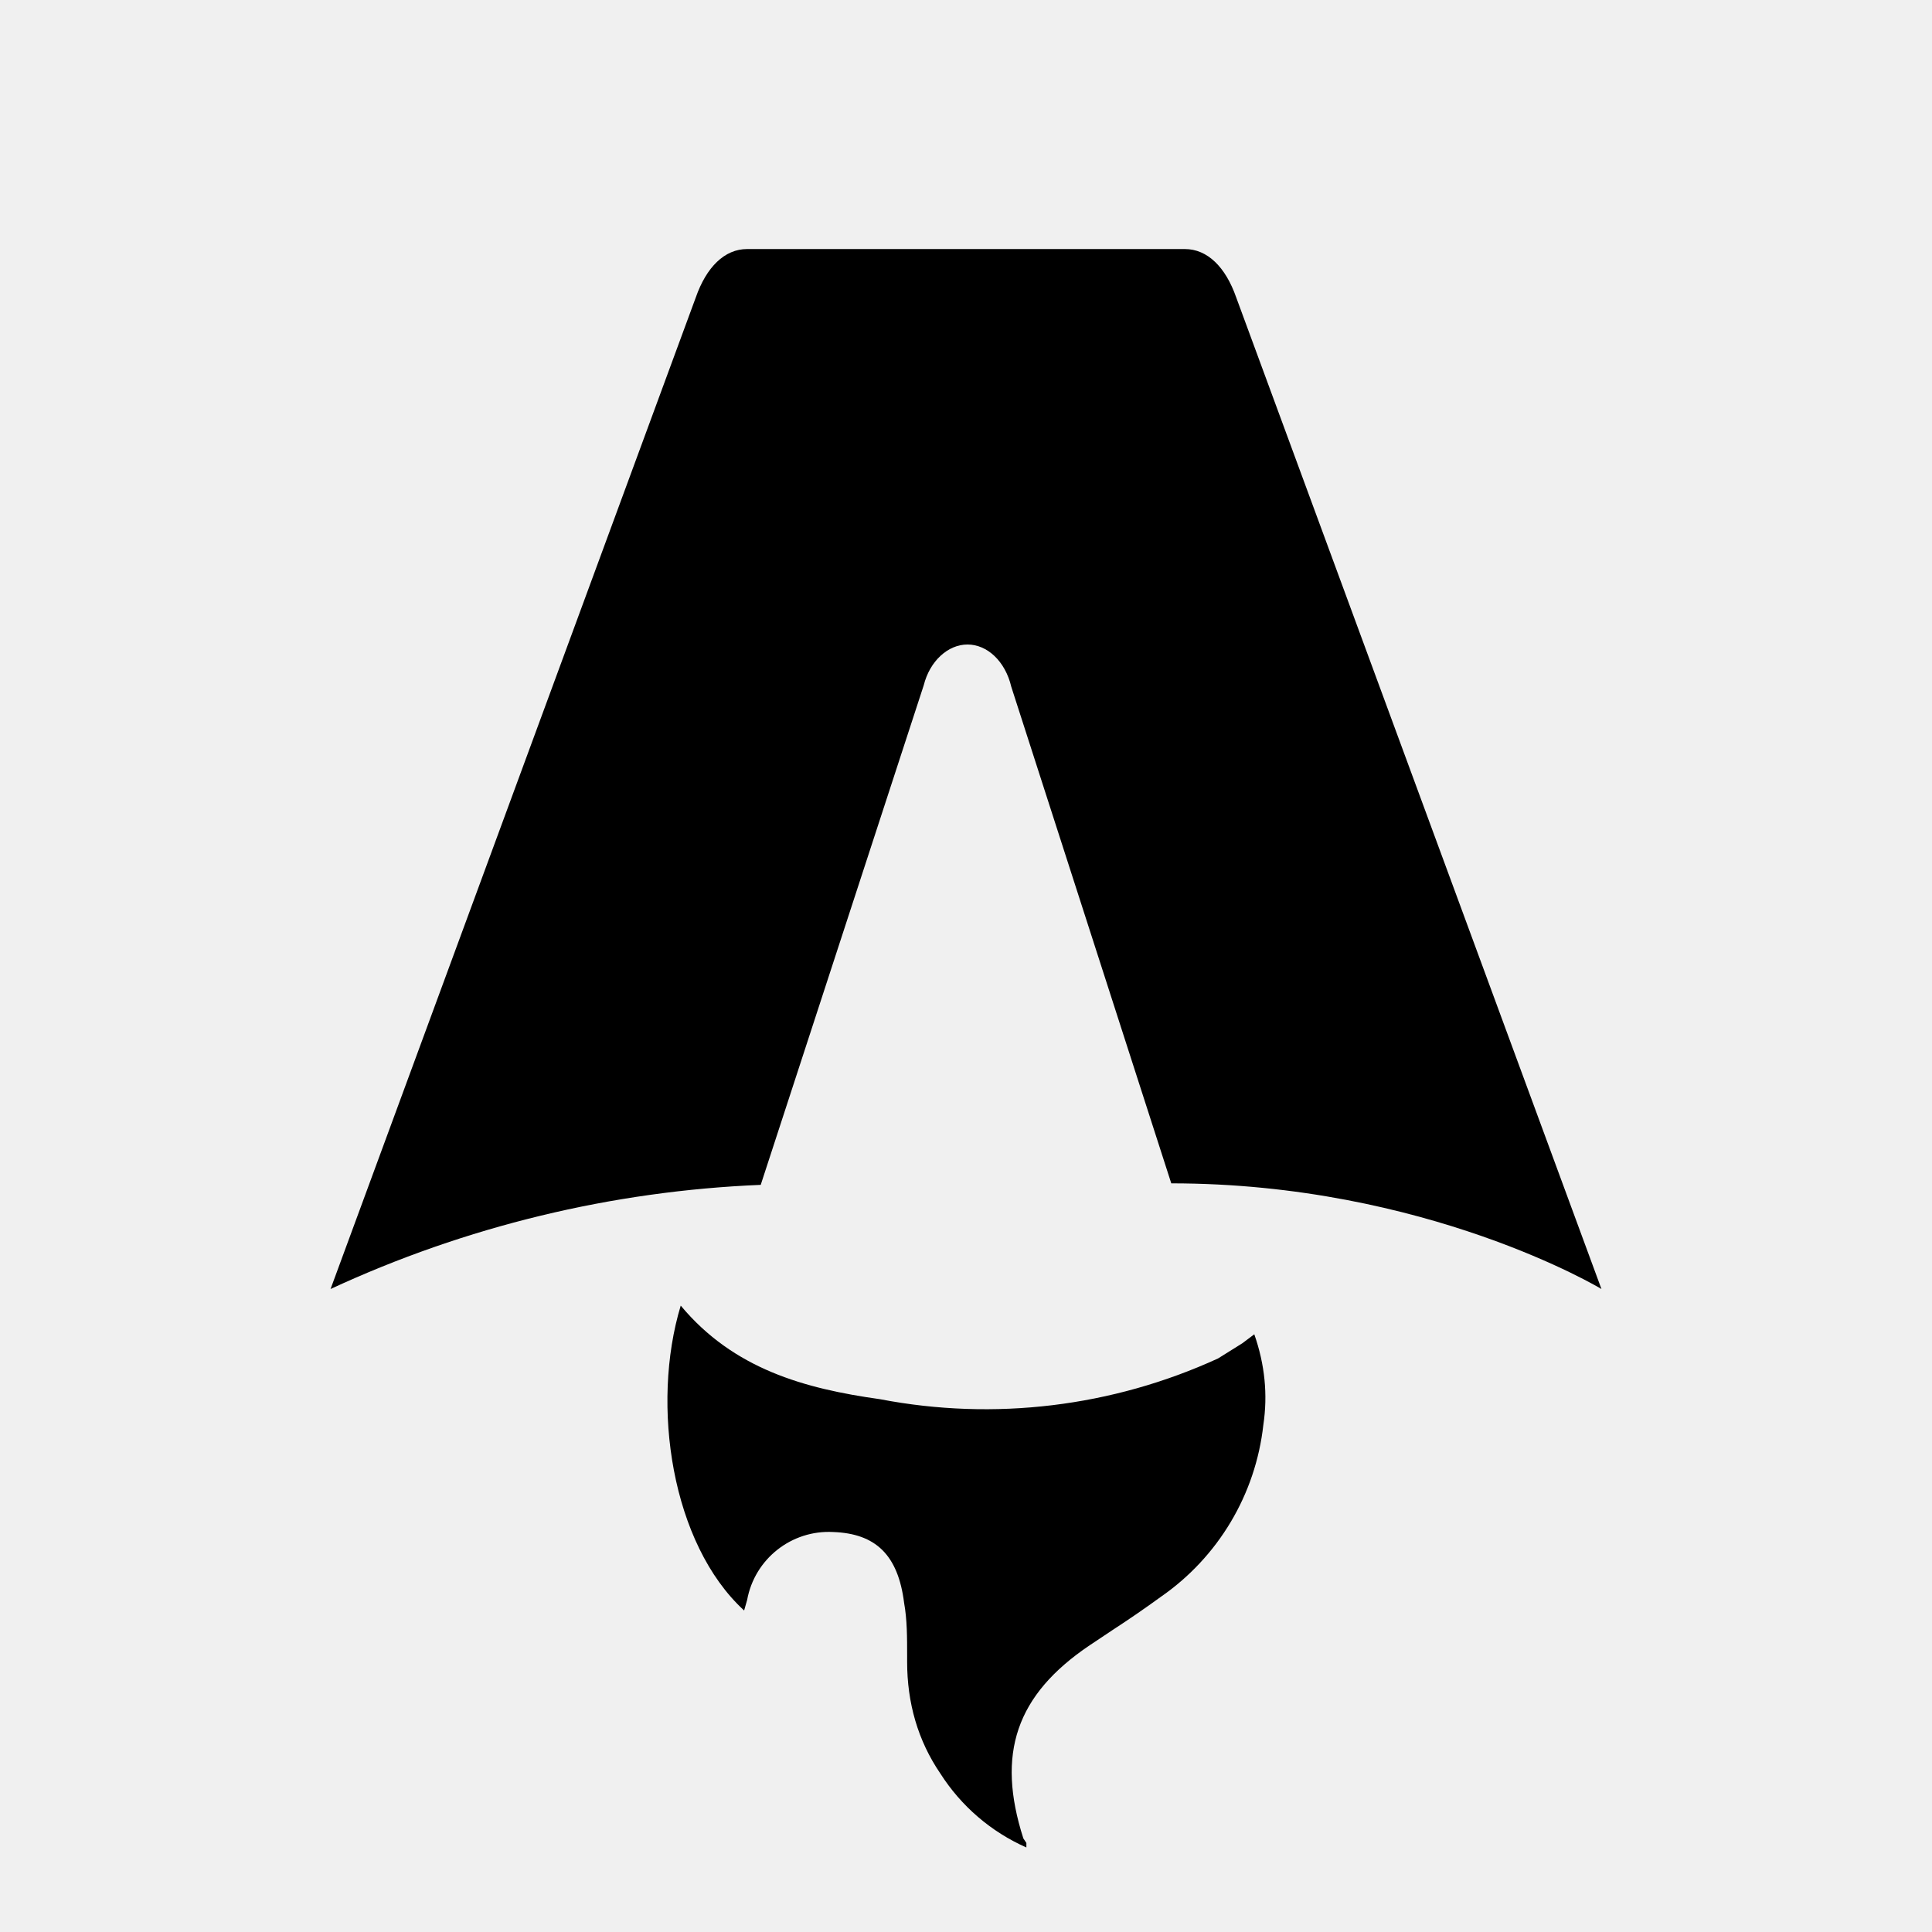
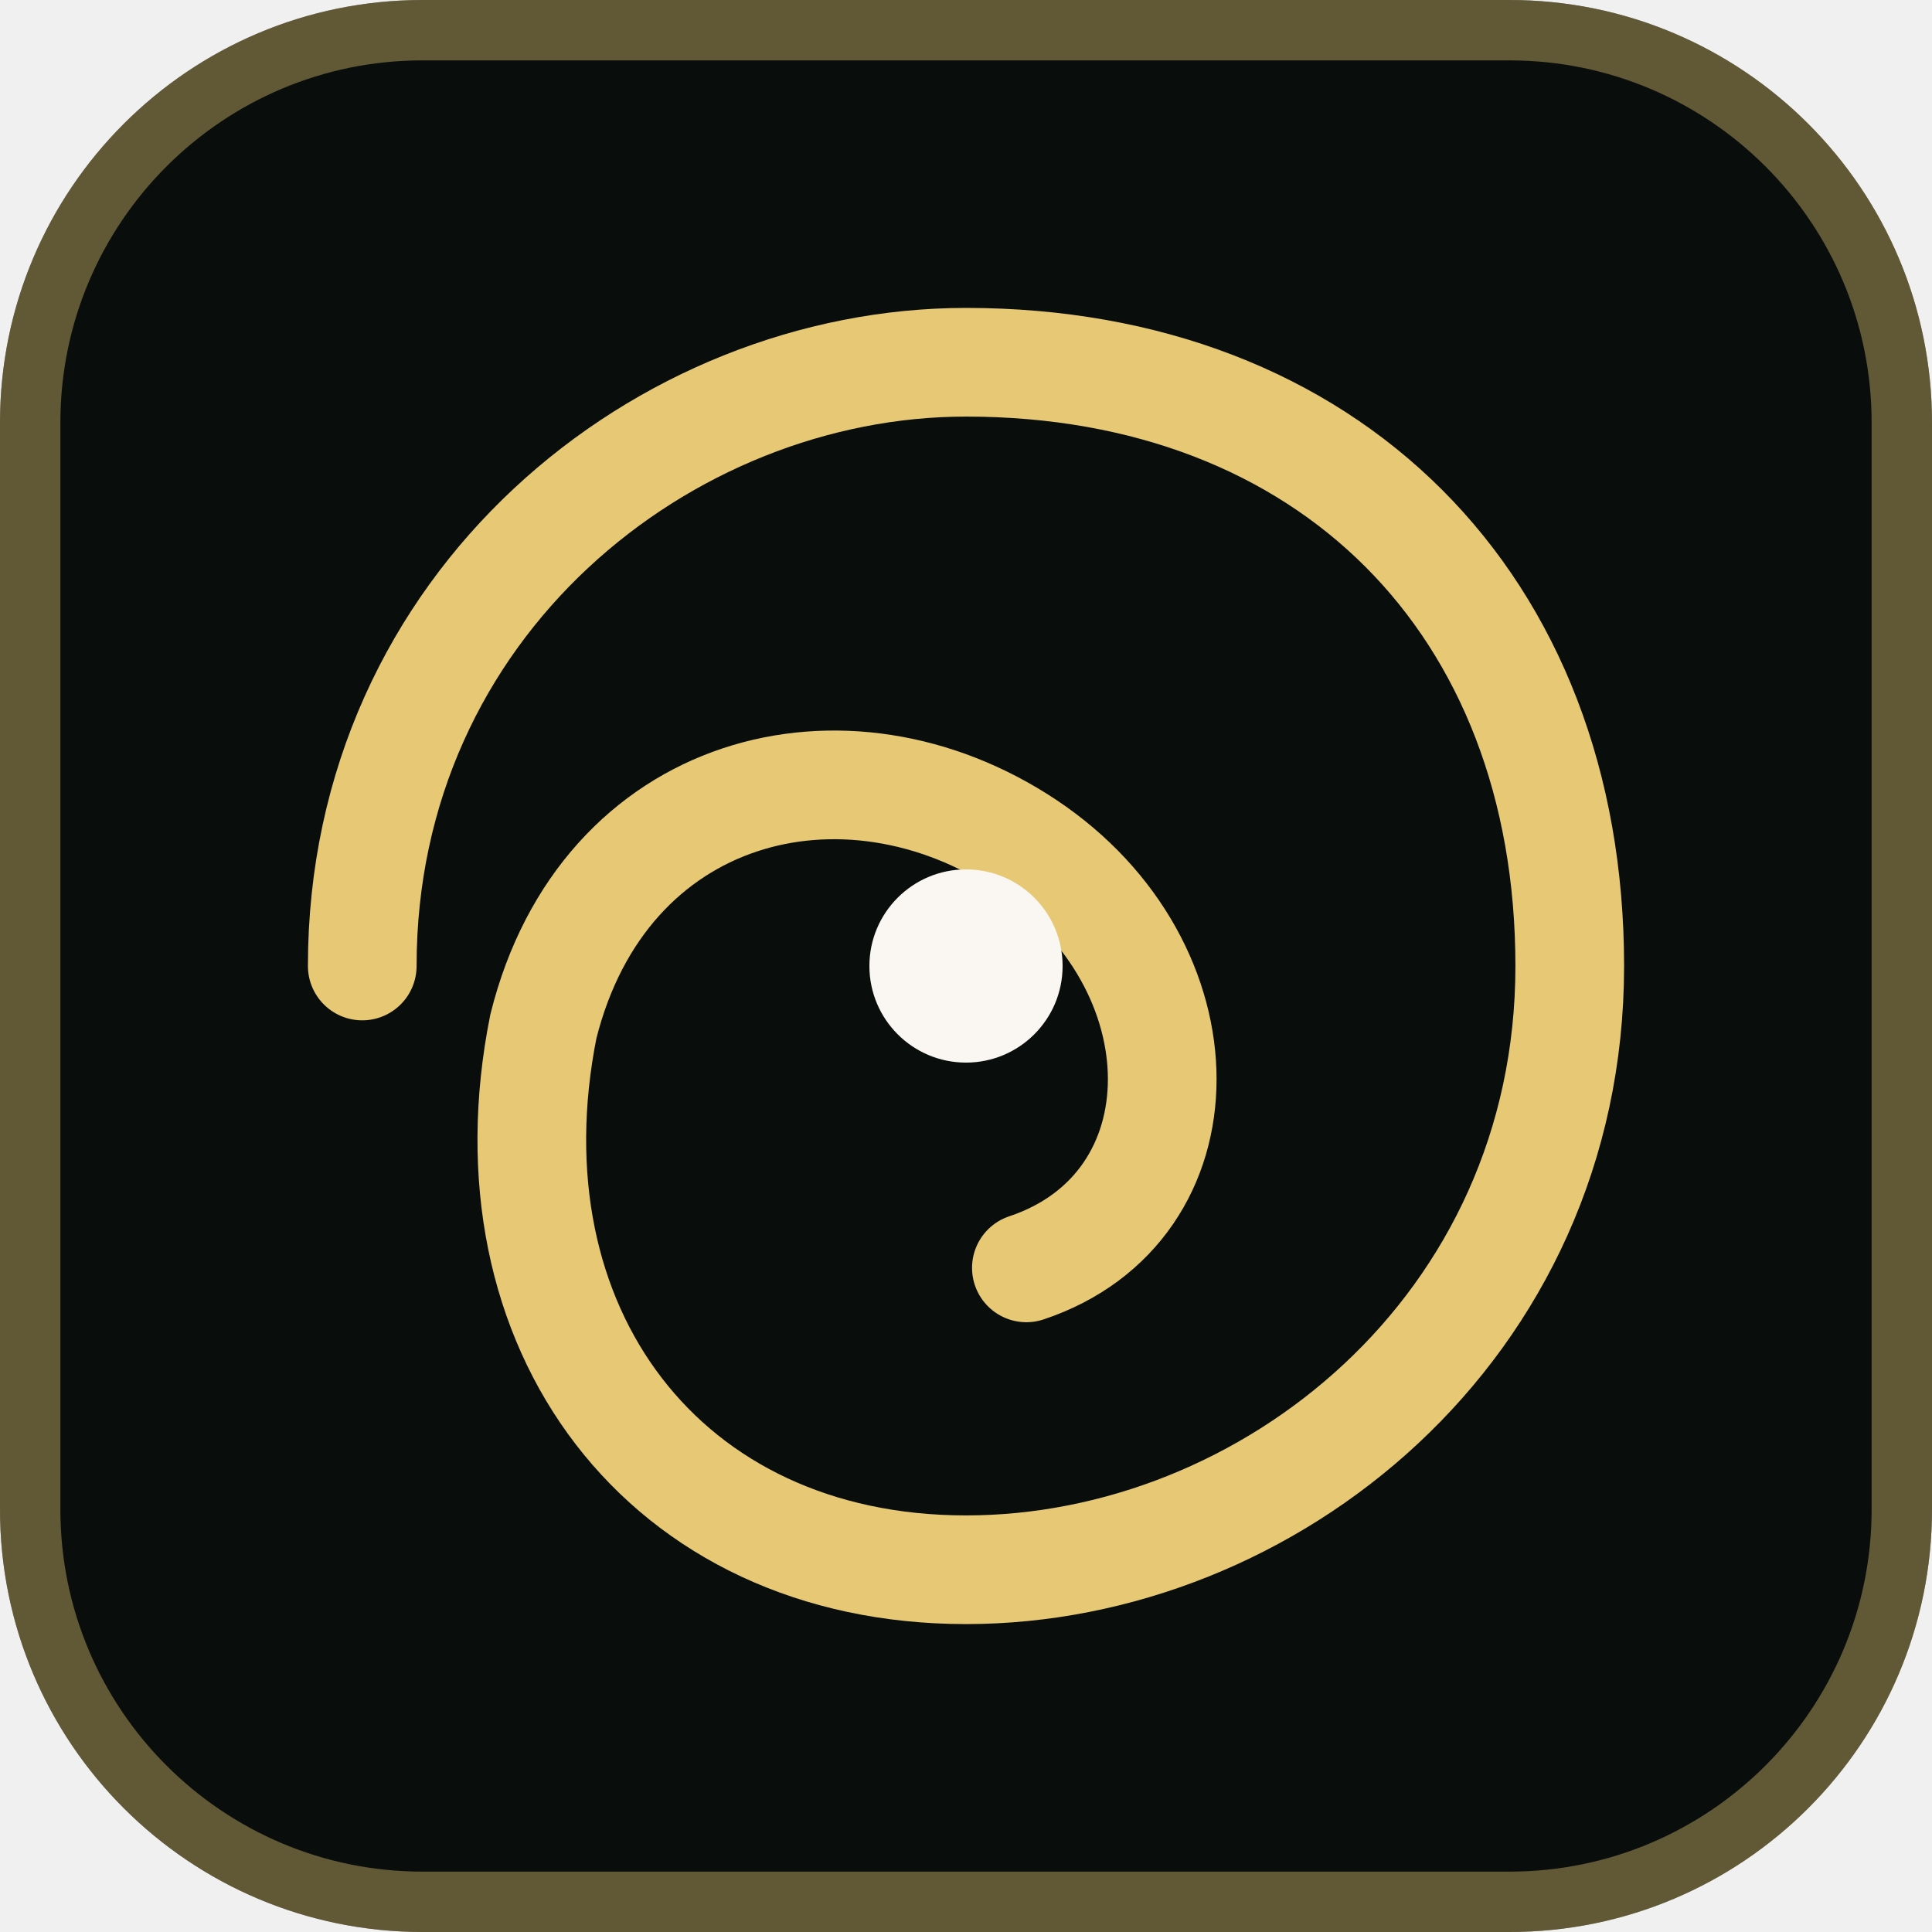
- <svg xmlns="http://www.w3.org/2000/svg" fill="none" viewBox="0 0 128 128">
-   <path d="M50.4 78.5a75.1 75.1 0 0 0-28.5 6.9l24.2-65.7c.7-2 1.9-3.2 3.4-3.2h29c1.5 0 2.7 1.2 3.4 3.2l24.2 65.7s-11.6-7-28.5-7L67 45.5c-.4-1.7-1.6-2.8-2.9-2.8-1.3 0-2.5 1.1-2.9 2.7L50.4 78.5Zm-1.1 28.2Zm-4.2-20.2c-2 6.6-.6 15.8 4.2 20.2a17.5 17.5 0 0 1 .2-.7 5.5 5.5 0 0 1 5.7-4.5c2.8.1 4.3 1.5 4.7 4.7.2 1.1.2 2.3.2 3.5v.4c0 2.7.7 5.2 2.2 7.4a13 13 0 0 0 5.7 4.9v-.3l-.2-.3c-1.8-5.6-.5-9.5 4.4-12.8l1.5-1a73 73 0 0 0 3.2-2.2 16 16 0 0 0 6.8-11.4c.3-2 .1-4-.6-6l-.8.6-1.6 1a37 37 0 0 1-22.4 2.7c-5-.7-9.7-2-13.2-6.2Z" />
-   <style>
-         path { fill: #000; }
-         @media (prefers-color-scheme: dark) {
-             path { fill: #FFF; }
-         }
-     </style>
+ <svg xmlns="http://www.w3.org/2000/svg" viewBox="0 0 32 32" width="32" height="32">
+   <rect width="32" height="32" rx="7" fill="#090E0D" />
+   <rect x="0.5" y="0.5" width="31" height="31" rx="6.5" fill="none" stroke="#E6C875" stroke-opacity="0.4" />
+   <path d="M6,16 C6,10 11,6 16,6 C22,6 26,10 26,16 C26,22 21,26 16,26 C11,26 8,22 9,17 C10,13 14,12 17,14 C20,16 20,20 17,21" fill="none" stroke="#E6C875" stroke-width="1.8" stroke-linecap="round" />
+   <circle cx="16" cy="16" r="1.6" fill="#FAF7F2" />
</svg>
